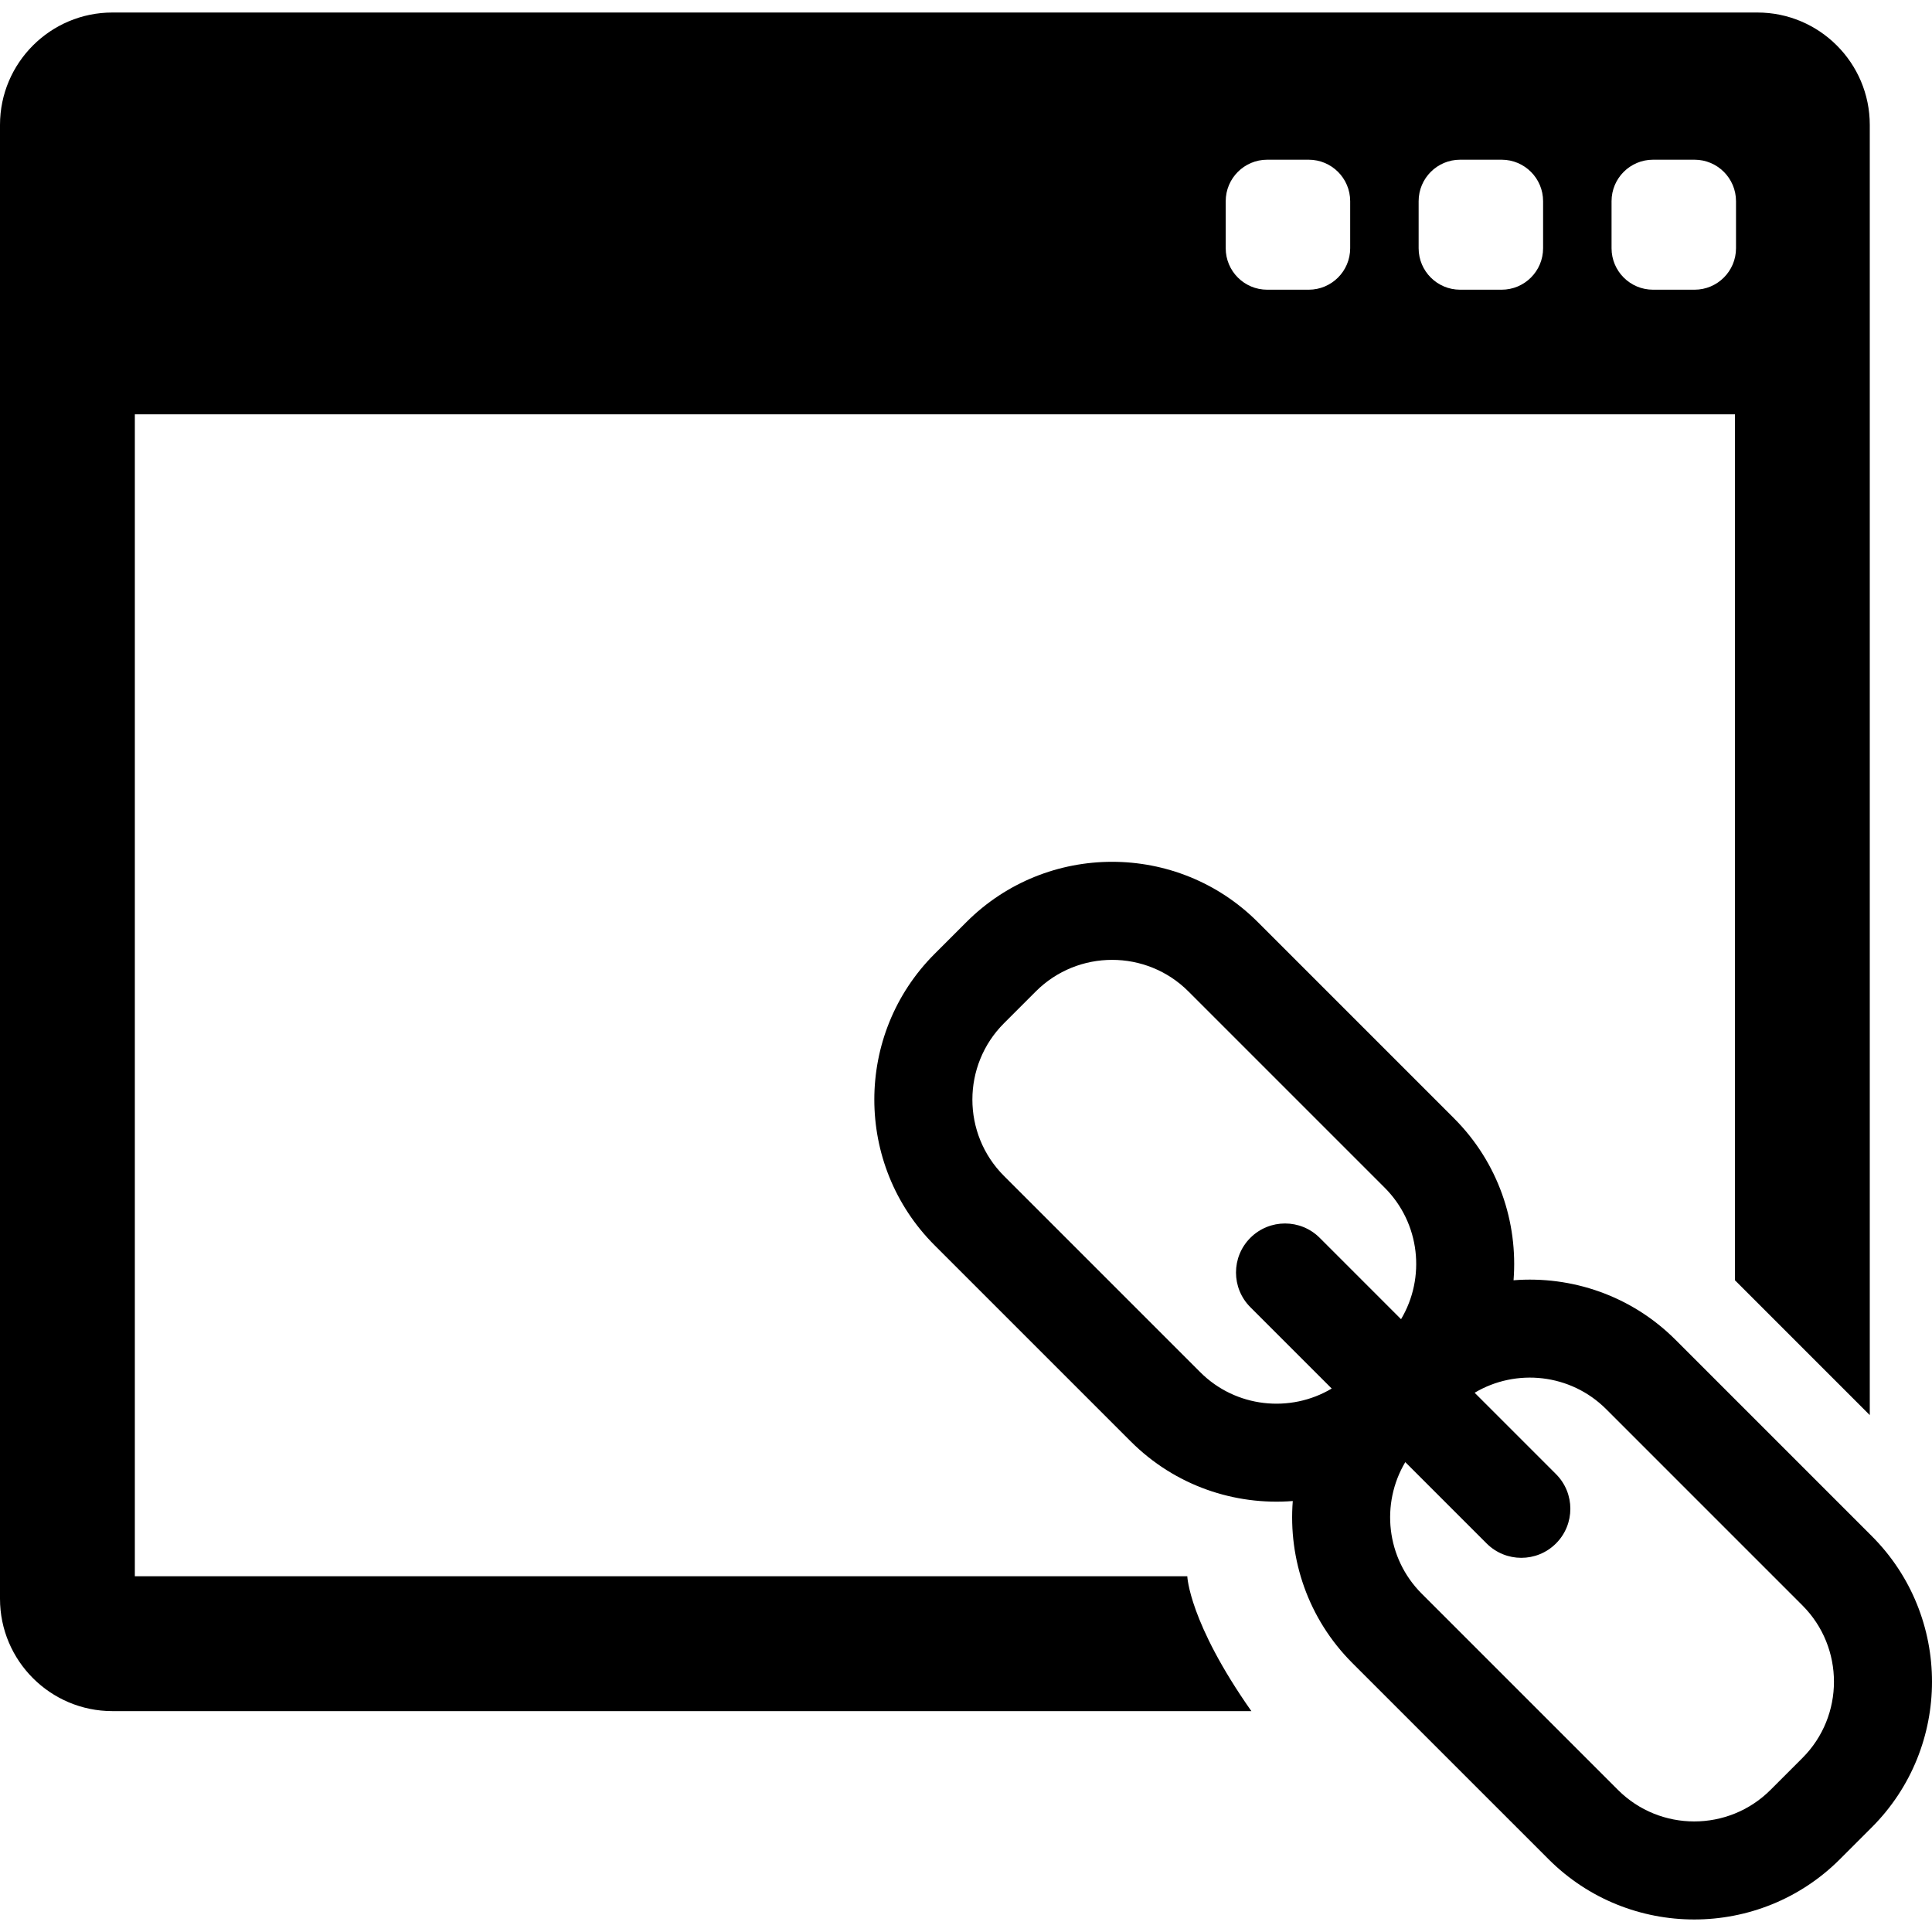
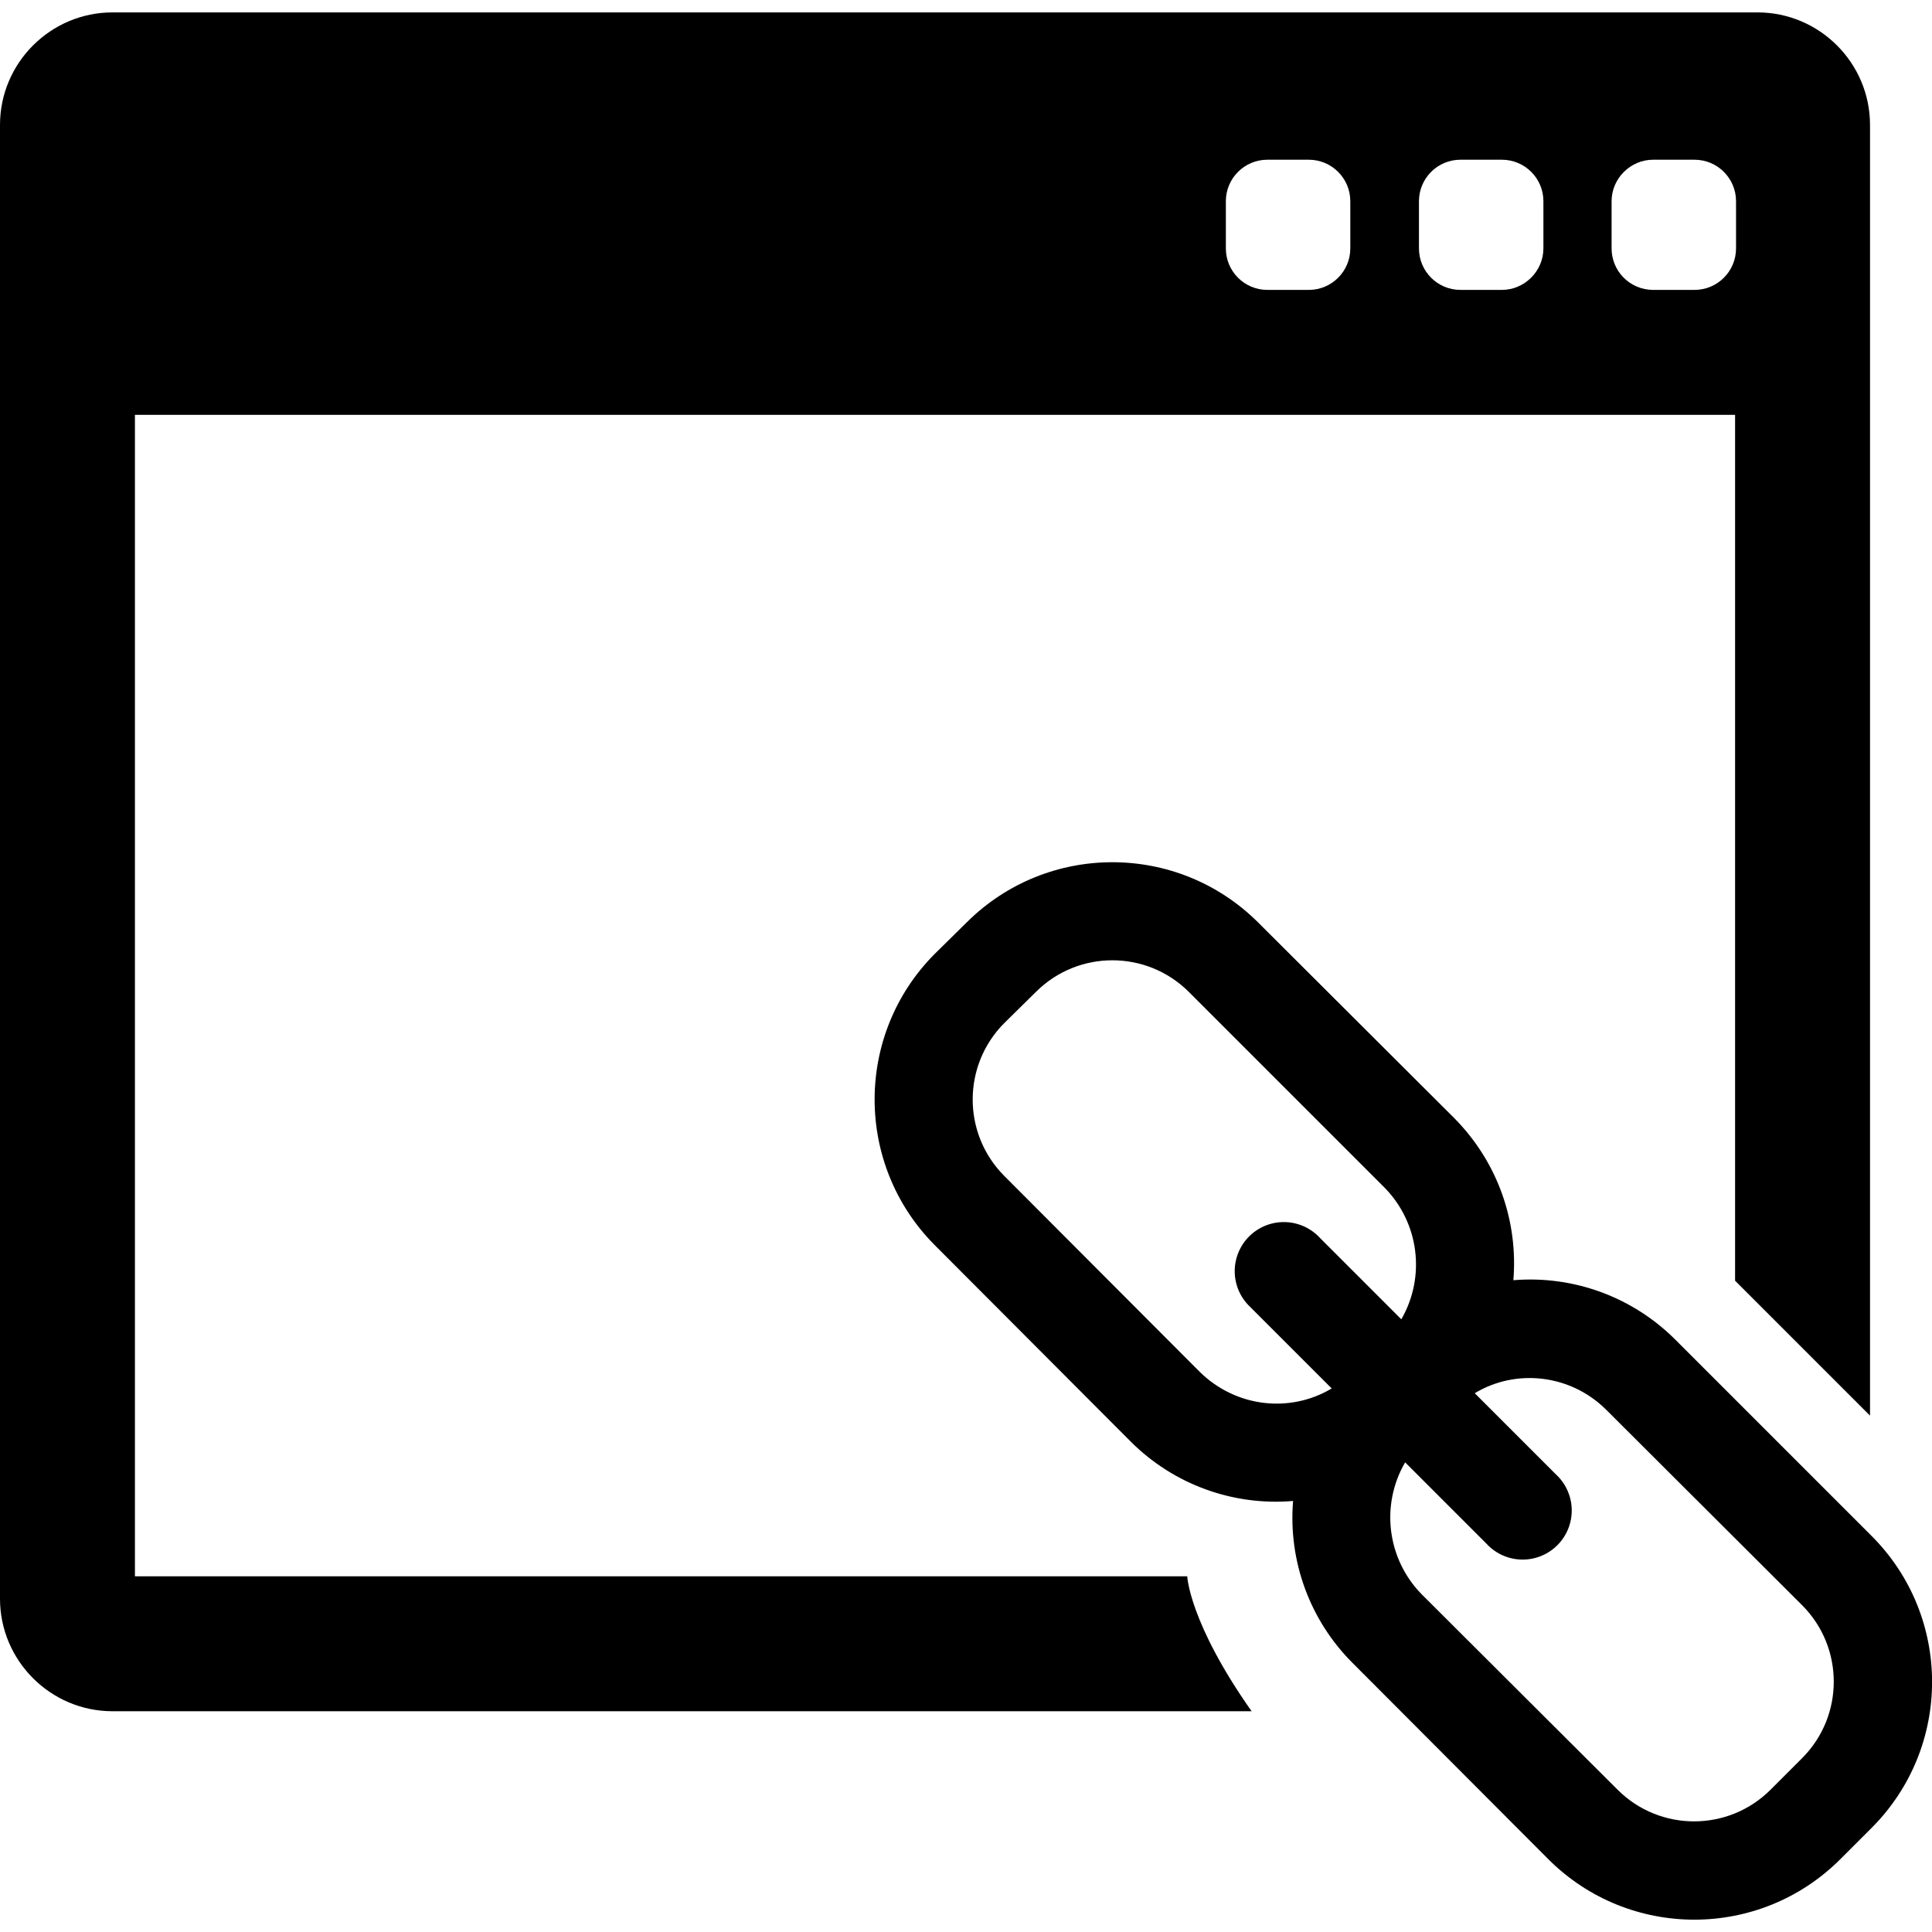
- <svg xmlns="http://www.w3.org/2000/svg" version="1.1" id="Capa_1" x="0px" y="0px" width="405.24px" height="405.24px" viewBox="0 0 405.24 405.24" style="enable-background:new 0 0 405.24 405.24;" xml:space="preserve">
-   <g>
-     <g>
-       <g>
-         <path d="M249.037,330.626H28.283V86.909h335.623v181.629l28.283,28.283V26.195c0-12.996-10.573-23.569-23.568-23.569H23.568     C10.573,2.626,0,13.199,0,26.195v309.146c0,12.995,10.573,23.568,23.568,23.568h238.911     C249.37,340.274,249.037,330.626,249.037,330.626z M338.026,42.202c0-4.806,3.896-8.702,8.702-8.702h8.701     c4.807,0,8.702,3.896,8.702,8.702v9.863c0,4.806-3.896,8.702-8.702,8.702h-8.701c-4.808,0-8.702-3.896-8.702-8.702V42.202z      M297.561,42.202c0-4.806,3.896-8.702,8.701-8.702h8.703c4.808,0,8.702,3.896,8.702,8.702v9.863c0,4.806-3.896,8.702-8.702,8.702     h-8.703c-4.806,0-8.701-3.896-8.701-8.702V42.202z M257.095,42.202c0-4.806,3.897-8.702,8.702-8.702h8.702     c4.807,0,8.703,3.896,8.703,8.702v9.863c0,4.806-3.896,8.702-8.703,8.702h-8.702c-4.805,0-8.702-3.896-8.702-8.702V42.202z" />
-         <path d="M392.606,322.19l-41.165-41.166c-9.292-9.291-21.797-13.446-33.972-12.487c0.958-12.175-3.196-24.679-12.487-33.972     l-41.165-41.165c-16.848-16.846-44.256-16.845-61.103,0l-6.689,6.688c-16.846,16.845-16.846,44.255,0,61.102l41.166,41.164     c9.293,9.293,21.797,13.446,33.971,12.489c-0.958,12.174,3.197,24.679,12.489,33.972l41.165,41.164     c16.845,16.846,44.255,16.846,61.101,0l6.688-6.688C409.452,366.445,409.452,339.035,392.606,322.19z M262.267,274.187     l17.062,17.063c-8.687,5.173-20.118,4.027-27.586-3.439l-41.166-41.166c-8.824-8.822-8.824-23.182,0-32.006l6.688-6.688     c8.823-8.824,23.182-8.824,32.004,0l41.166,41.165c7.47,7.469,8.613,18.898,3.439,27.587l-17.062-17.063     c-4.019-4.018-10.53-4.018-14.548,0C258.248,263.656,258.248,270.169,262.267,274.187z M378.058,368.743l-6.688,6.688     c-8.824,8.824-23.181,8.824-32.005,0.001L298.2,334.267c-7.468-7.469-8.614-18.898-3.44-27.586l17.063,17.062     c4.018,4.019,10.529,4.019,14.548,0c4.017-4.018,4.017-10.53,0-14.548l-17.063-17.063c8.688-5.174,20.118-4.027,27.589,3.44     l41.164,41.165C386.882,345.562,386.882,359.919,378.058,368.743z" />
-       </g>
-     </g>
-   </g>
-   <g>
- </g>
-   <g>
- </g>
-   <g>
- </g>
-   <g>
- </g>
-   <g>
- </g>
-   <g>
- </g>
-   <g>
- </g>
-   <g>
- </g>
-   <g>
- </g>
-   <g>
- </g>
-   <g>
- </g>
-   <g>
- </g>
-   <g>
- </g>
-   <g>
- </g>
-   <g>
- </g>
+ <svg xmlns="http://www.w3.org/2000/svg" xml:space="preserve" viewBox="0 0 405.2 405.2">
+   <path d="M249 330.6H28.3V87h335.6v181.6l28.3 28.3V26.2c0-13-10.6-23.6-23.6-23.6h-345C10.6 2.6 0 13.2 0 26.2v309.1c0 13 10.6 23.6 23.6 23.6h238.9c-13.1-18.6-13.5-28.3-13.5-28.3m89-288.4c0-4.8 4-8.7 8.7-8.7h8.7c4.8 0 8.7 3.9 8.7 8.7v9.9c0 4.8-3.9 8.7-8.7 8.7h-8.7A8.7 8.7 0 0 1 338 52zm-40.4 0c0-4.8 3.9-8.7 8.7-8.7h8.7c4.8 0 8.7 3.9 8.7 8.7v9.9c0 4.8-4 8.7-8.7 8.7h-8.7a8.7 8.7 0 0 1-8.7-8.7zm-40.5 0c0-4.8 3.9-8.7 8.7-8.7h8.7c4.8 0 8.7 3.9 8.7 8.7v9.9c0 4.8-3.9 8.7-8.7 8.7h-8.7a8.7 8.7 0 0 1-8.7-8.7z" />
+   <path d="M392.6 322.2 351.4 281a43 43 0 0 0-34-12.5c1-12.1-3.1-24.6-12.4-34l-41.2-41.1a43.3 43.3 0 0 0-61 0l-6.8 6.7a43.3 43.3 0 0 0 0 61l41.2 41.3a43 43 0 0 0 34 12.4 43 43 0 0 0 12.5 34l41.1 41.2a43.3 43.3 0 0 0 61.1 0l6.7-6.7a43.3 43.3 0 0 0 0-61.1m-130.3-48 17 17c-8.7 5.2-20 4-27.6-3.4l-41.1-41.2a22.7 22.7 0 0 1 0-32l6.7-6.6a22.7 22.7 0 0 1 32 0l41.1 41.1a23 23 0 0 1 3.5 27.6l-17-17a10.3 10.3 0 1 0-14.6 14.5M378 368.7l-6.7 6.7a22.7 22.7 0 0 1-32 0l-41.2-41.1a23 23 0 0 1-3.4-27.6l17 17a10.3 10.3 0 1 0 14.6-14.5l-17-17c8.6-5.2 20-4 27.5 3.4l41.2 41.1a22.7 22.7 0 0 1 0 32" />
</svg>
